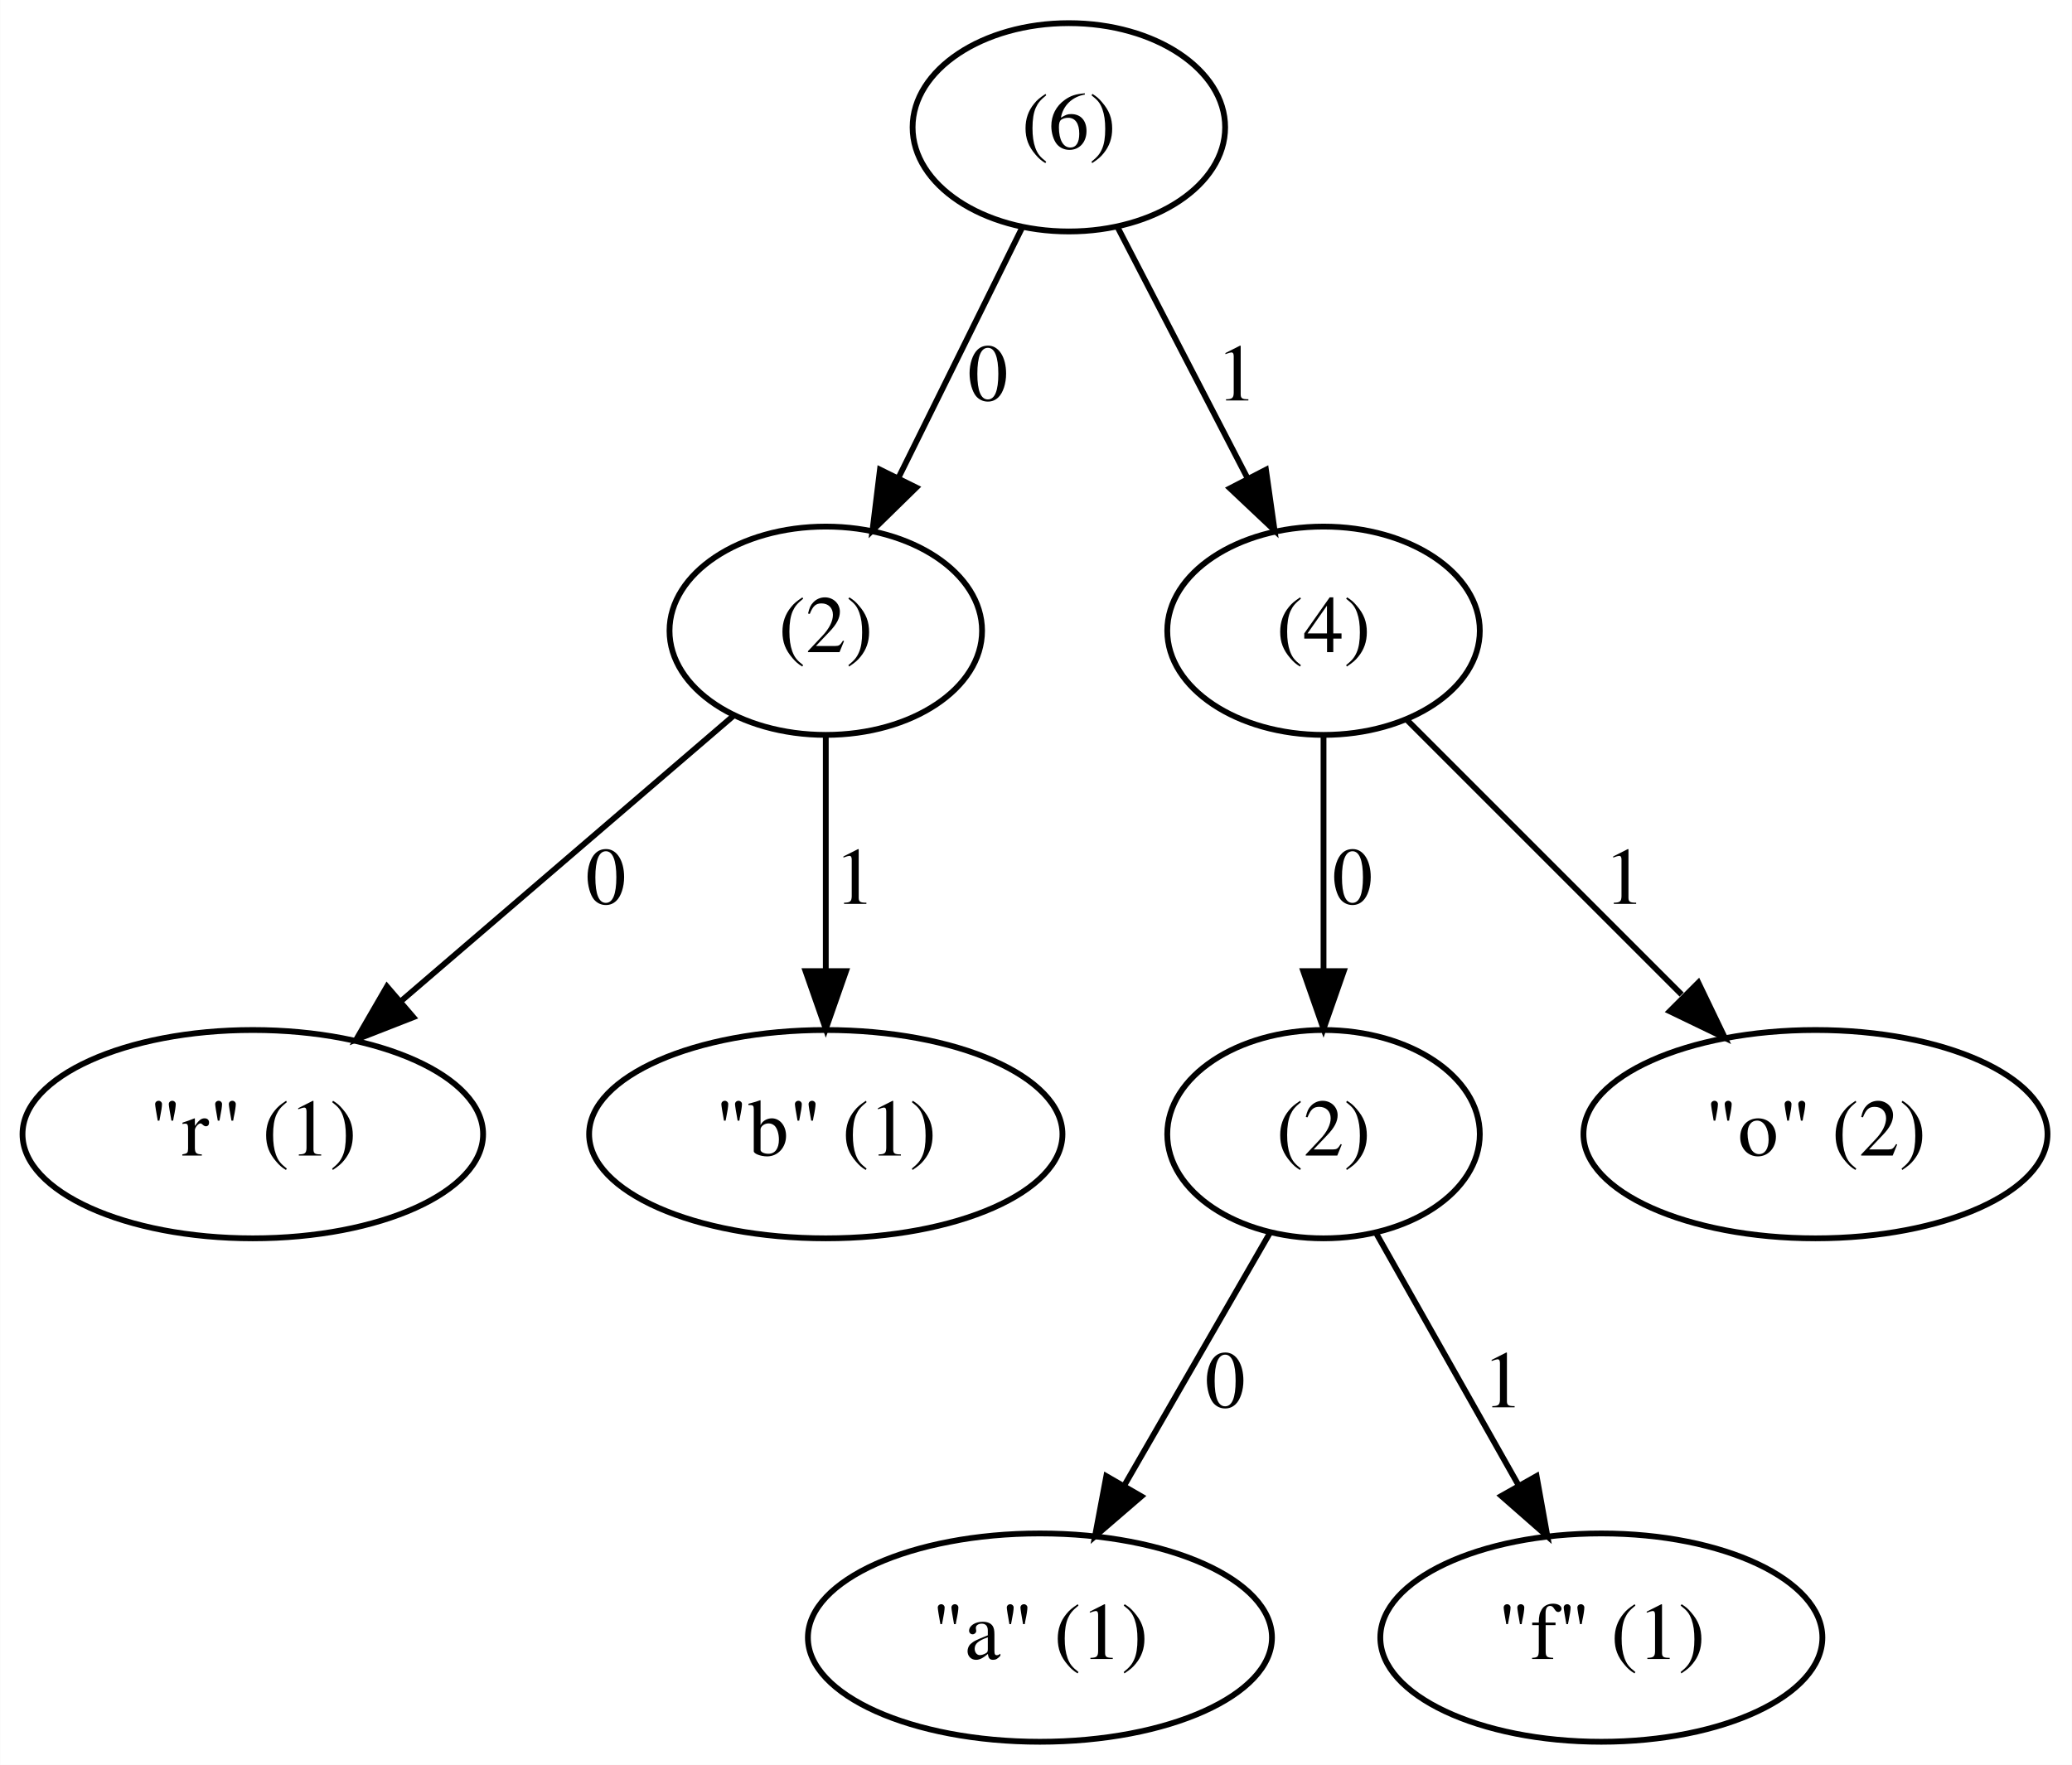
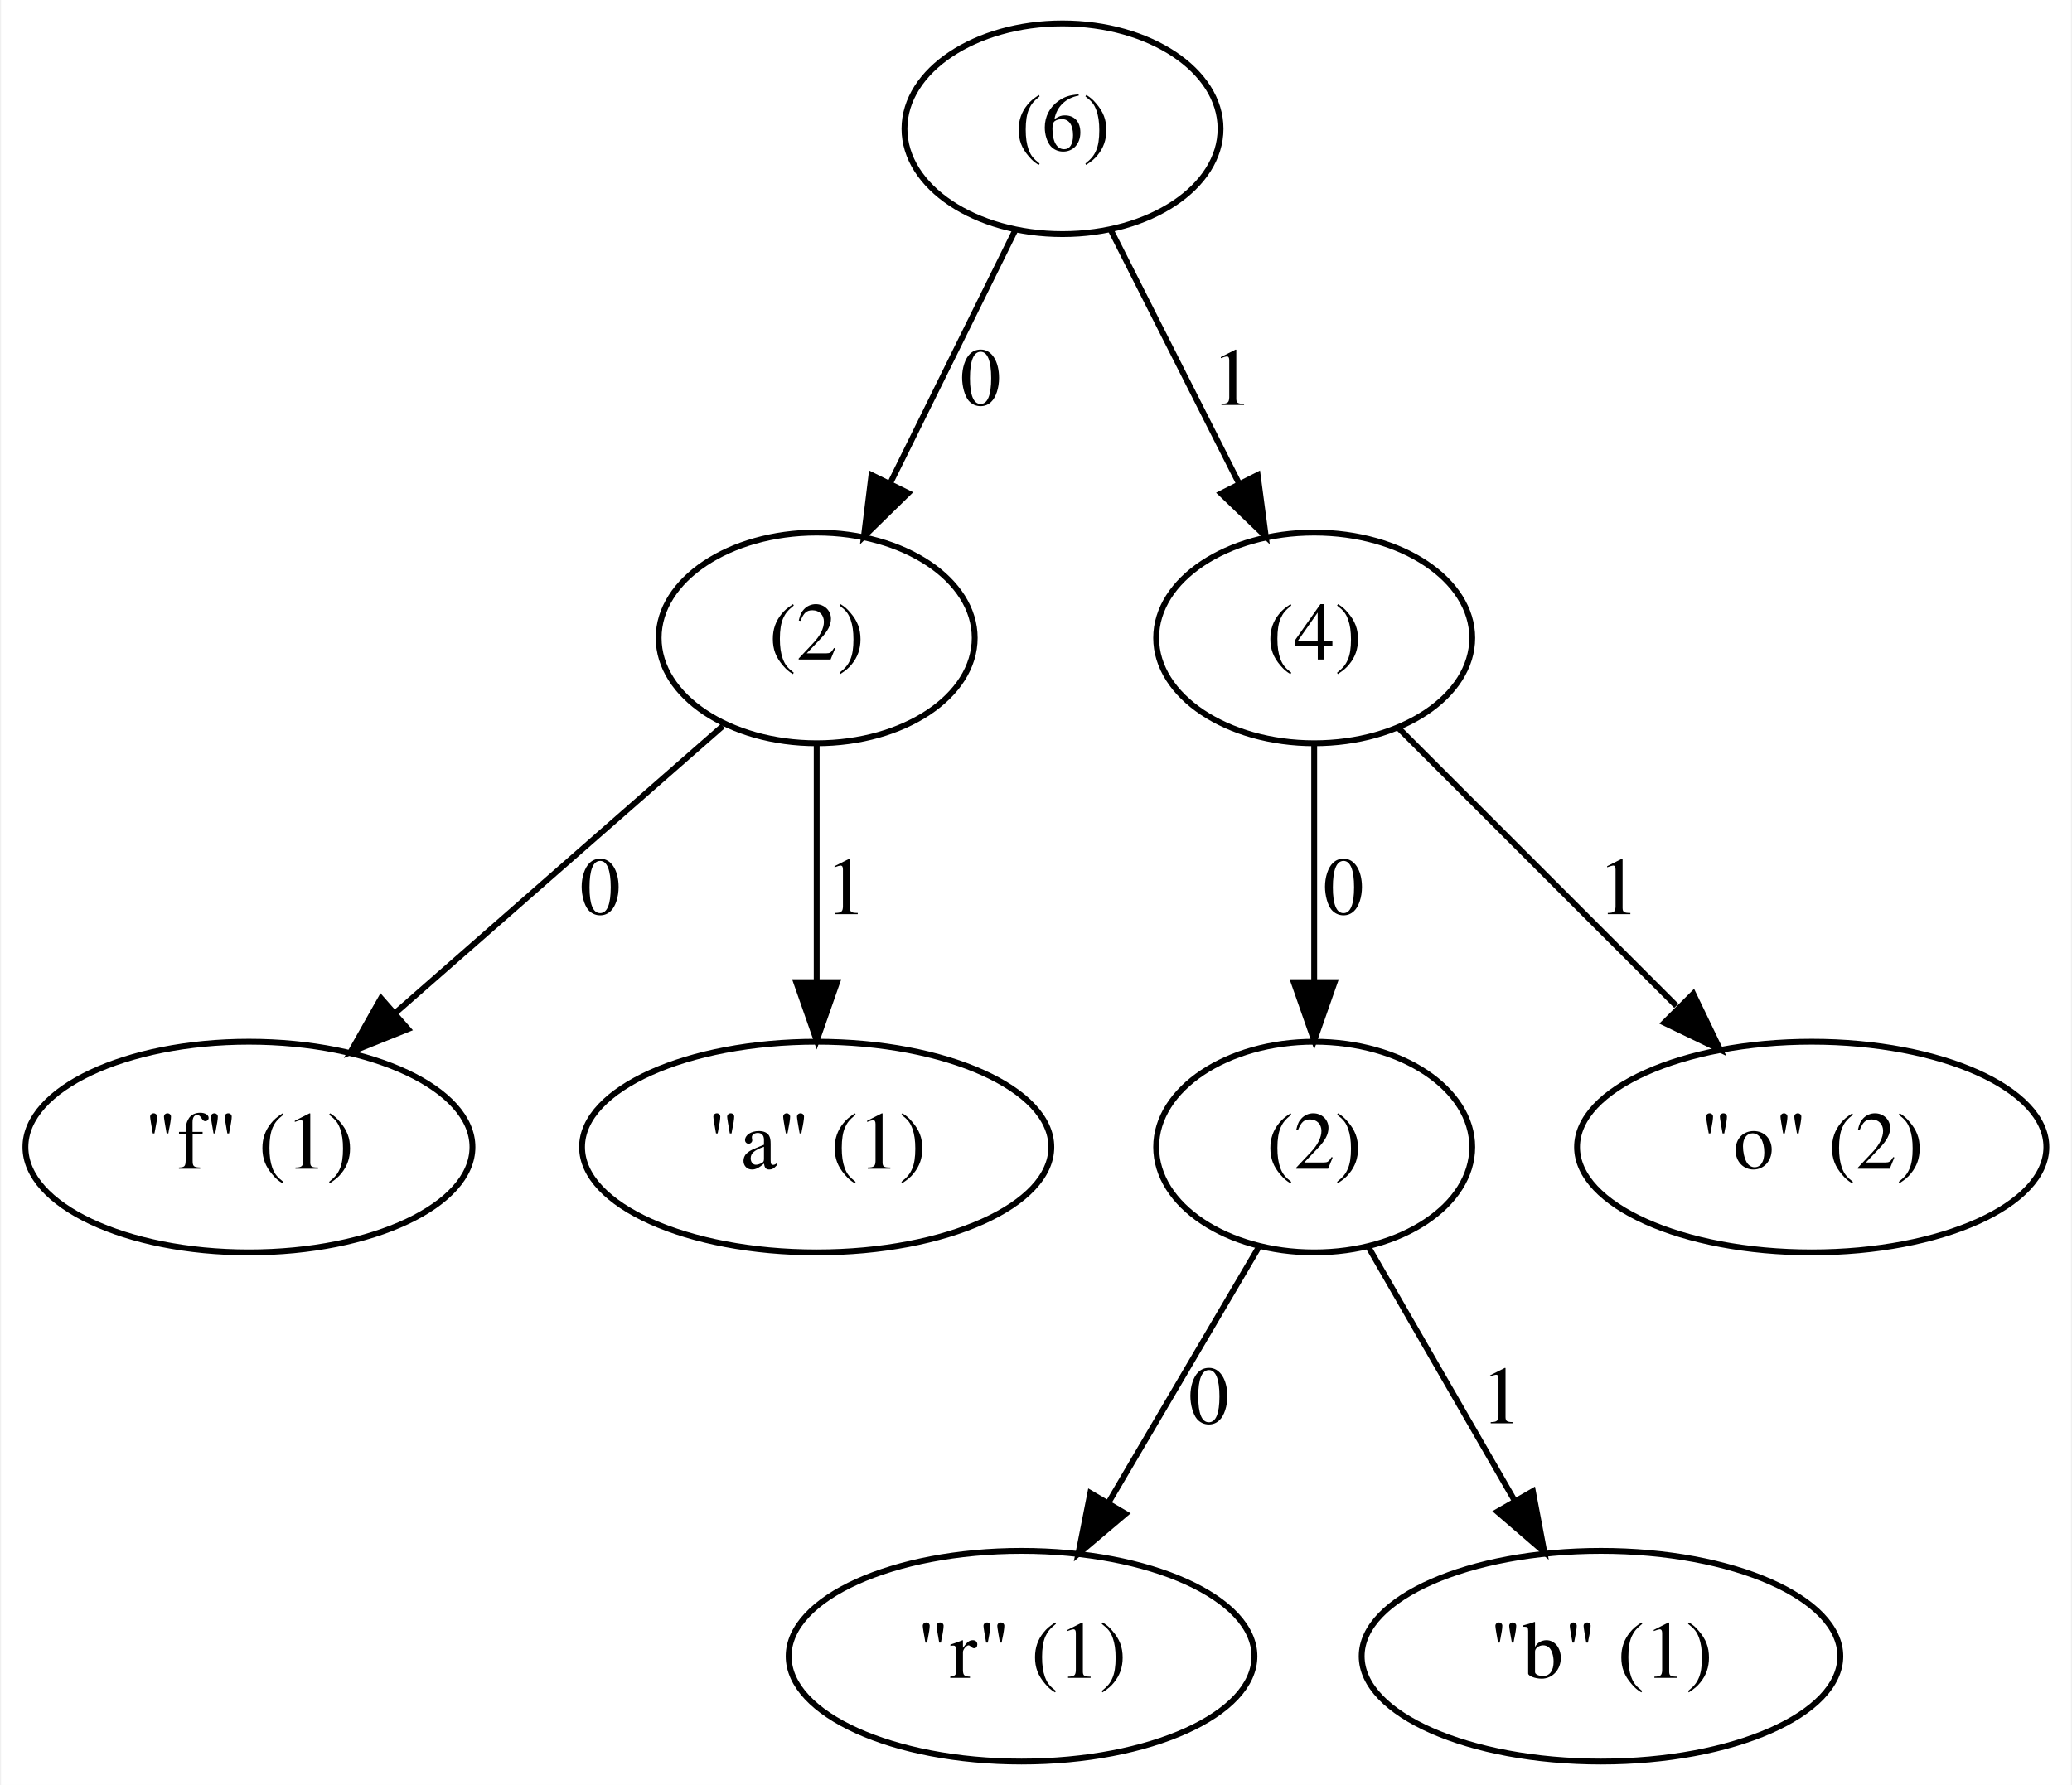
- <svg xmlns="http://www.w3.org/2000/svg" width="358pt" height="305pt" viewBox="0.00 0.00 357.94 305.00">
+ <svg xmlns="http://www.w3.org/2000/svg" width="354pt" height="305pt" viewBox="0.00 0.00 353.64 305.00">
  <g id="graph0" class="graph" transform="scale(1 1) rotate(0) translate(4 301)">
-     <polygon fill="white" stroke="transparent" points="-4,4 -4,-301 353.94,-301 353.94,4 -4,4" />
+     <polygon fill="white" stroke="transparent" points="-4,4 -4,-301 349.64,-301 349.64,4 -4,4" />
    <g id="node1" class="node">
-       <ellipse fill="none" stroke="black" cx="175.65" cy="-18" rx="40.09" ry="18" />
-       <text text-anchor="middle" x="175.65" y="-14.3" font-family="Times,serif" font-size="14.00">"a" (1)</text>
+       <ellipse fill="none" stroke="black" cx="170.35" cy="-18" rx="39.79" ry="18" />
+       <text text-anchor="middle" x="170.35" y="-14.3" font-family="Times,serif" font-size="14.00">"r" (1)</text>
    </g>
    <g id="node2" class="node">
-       <ellipse fill="none" stroke="black" cx="272.65" cy="-18" rx="38.19" ry="18" />
-       <text text-anchor="middle" x="272.65" y="-14.3" font-family="Times,serif" font-size="14.00">"f" (1)</text>
+       <ellipse fill="none" stroke="black" cx="269.35" cy="-18" rx="40.89" ry="18" />
+       <text text-anchor="middle" x="269.35" y="-14.3" font-family="Times,serif" font-size="14.00">"b" (1)</text>
    </g>
    <g id="node3" class="node">
-       <ellipse fill="none" stroke="black" cx="224.65" cy="-105" rx="27" ry="18" />
-       <text text-anchor="middle" x="224.65" y="-101.3" font-family="Times,serif" font-size="14.00">(2)</text>
+       <ellipse fill="none" stroke="black" cx="220.35" cy="-105" rx="27" ry="18" />
+       <text text-anchor="middle" x="220.35" y="-101.3" font-family="Times,serif" font-size="14.00">(2)</text>
    </g>
    <g id="edge1" class="edge">
-       <path fill="none" stroke="black" d="M215.43,-88.01C208.33,-75.7 198.39,-58.46 190.22,-44.28" />
-       <polygon fill="black" stroke="black" points="193.18,-42.41 185.16,-35.5 187.12,-45.91 193.18,-42.41" />
-       <text text-anchor="middle" x="207.65" y="-57.8" font-family="Times,serif" font-size="14.00">0</text>
+       <path fill="none" stroke="black" d="M210.94,-88.01C203.7,-75.7 193.56,-58.46 185.22,-44.28" />
+       <polygon fill="black" stroke="black" points="188.14,-42.34 180.05,-35.5 182.1,-45.89 188.14,-42.34" />
+       <text text-anchor="middle" x="202.35" y="-57.8" font-family="Times,serif" font-size="14.00">0</text>
    </g>
    <g id="edge2" class="edge">
-       <path fill="none" stroke="black" d="M233.67,-88.01C240.63,-75.7 250.37,-58.46 258.37,-44.28" />
-       <polygon fill="black" stroke="black" points="261.46,-45.92 263.33,-35.5 255.37,-42.48 261.46,-45.92" />
-       <text text-anchor="middle" x="255.65" y="-57.8" font-family="Times,serif" font-size="14.00">1</text>
+       <path fill="none" stroke="black" d="M229.56,-88.01C236.61,-75.78 246.47,-58.68 254.61,-44.56" />
+       <polygon fill="black" stroke="black" points="257.71,-46.2 259.67,-35.79 251.64,-42.7 257.71,-46.2" />
+       <text text-anchor="middle" x="252.35" y="-57.8" font-family="Times,serif" font-size="14.00">1</text>
    </g>
    <g id="node4" class="node">
-       <ellipse fill="none" stroke="black" cx="39.65" cy="-105" rx="39.79" ry="18" />
-       <text text-anchor="middle" x="39.65" y="-101.3" font-family="Times,serif" font-size="14.00">"r" (1)</text>
+       <ellipse fill="none" stroke="black" cx="38.35" cy="-105" rx="38.19" ry="18" />
+       <text text-anchor="middle" x="38.35" y="-101.3" font-family="Times,serif" font-size="14.00">"f" (1)</text>
    </g>
    <g id="node5" class="node">
-       <ellipse fill="none" stroke="black" cx="138.65" cy="-105" rx="40.89" ry="18" />
-       <text text-anchor="middle" x="138.65" y="-101.3" font-family="Times,serif" font-size="14.00">"b" (1)</text>
+       <ellipse fill="none" stroke="black" cx="135.35" cy="-105" rx="40.09" ry="18" />
+       <text text-anchor="middle" x="135.35" y="-101.3" font-family="Times,serif" font-size="14.00">"a" (1)</text>
    </g>
    <g id="node6" class="node">
-       <ellipse fill="none" stroke="black" cx="138.65" cy="-192" rx="27" ry="18" />
-       <text text-anchor="middle" x="138.65" y="-188.3" font-family="Times,serif" font-size="14.00">(2)</text>
+       <ellipse fill="none" stroke="black" cx="135.35" cy="-192" rx="27" ry="18" />
+       <text text-anchor="middle" x="135.35" y="-188.3" font-family="Times,serif" font-size="14.00">(2)</text>
    </g>
    <g id="edge3" class="edge">
-       <path fill="none" stroke="black" d="M122.74,-177.34C107.29,-164.08 83.57,-143.71 65.42,-128.13" />
-       <polygon fill="black" stroke="black" points="67.39,-125.21 57.52,-121.35 62.83,-130.52 67.39,-125.21" />
-       <text text-anchor="middle" x="100.65" y="-144.8" font-family="Times,serif" font-size="14.00">0</text>
+       <path fill="none" stroke="black" d="M119.33,-176.96C104.12,-163.63 81.01,-143.39 63.37,-127.93" />
+       <polygon fill="black" stroke="black" points="65.53,-125.16 55.7,-121.21 60.91,-130.43 65.53,-125.16" />
+       <text text-anchor="middle" x="98.35" y="-144.8" font-family="Times,serif" font-size="14.00">0</text>
    </g>
    <g id="edge4" class="edge">
-       <path fill="none" stroke="black" d="M138.65,-173.8C138.65,-162.16 138.65,-146.55 138.65,-133.24" />
-       <polygon fill="black" stroke="black" points="142.15,-133.18 138.65,-123.18 135.15,-133.18 142.15,-133.18" />
-       <text text-anchor="middle" x="143.65" y="-144.8" font-family="Times,serif" font-size="14.00">1</text>
+       <path fill="none" stroke="black" d="M135.35,-173.8C135.35,-162.16 135.35,-146.55 135.35,-133.24" />
+       <polygon fill="black" stroke="black" points="138.85,-133.18 135.35,-123.18 131.85,-133.18 138.85,-133.18" />
+       <text text-anchor="middle" x="140.35" y="-144.8" font-family="Times,serif" font-size="14.00">1</text>
    </g>
    <g id="node7" class="node">
-       <ellipse fill="none" stroke="black" cx="309.65" cy="-105" rx="40.09" ry="18" />
-       <text text-anchor="middle" x="309.65" y="-101.3" font-family="Times,serif" font-size="14.00">"o" (2)</text>
+       <ellipse fill="none" stroke="black" cx="305.35" cy="-105" rx="40.09" ry="18" />
+       <text text-anchor="middle" x="305.35" y="-101.3" font-family="Times,serif" font-size="14.00">"o" (2)</text>
    </g>
    <g id="node8" class="node">
-       <ellipse fill="none" stroke="black" cx="224.65" cy="-192" rx="27" ry="18" />
-       <text text-anchor="middle" x="224.65" y="-188.3" font-family="Times,serif" font-size="14.00">(4)</text>
+       <ellipse fill="none" stroke="black" cx="220.35" cy="-192" rx="27" ry="18" />
+       <text text-anchor="middle" x="220.35" y="-188.3" font-family="Times,serif" font-size="14.00">(4)</text>
    </g>
    <g id="edge5" class="edge">
-       <path fill="none" stroke="black" d="M224.65,-173.8C224.65,-162.16 224.65,-146.55 224.65,-133.24" />
-       <polygon fill="black" stroke="black" points="228.15,-133.18 224.65,-123.18 221.15,-133.18 228.15,-133.18" />
-       <text text-anchor="middle" x="229.65" y="-144.8" font-family="Times,serif" font-size="14.00">0</text>
+       <path fill="none" stroke="black" d="M220.35,-173.8C220.35,-162.16 220.35,-146.55 220.35,-133.24" />
+       <polygon fill="black" stroke="black" points="223.85,-133.18 220.35,-123.18 216.85,-133.18 223.85,-133.18" />
+       <text text-anchor="middle" x="225.35" y="-144.8" font-family="Times,serif" font-size="14.00">0</text>
    </g>
    <g id="edge6" class="edge">
-       <path fill="none" stroke="black" d="M239.07,-176.58C252.05,-163.59 271.37,-144.27 286.52,-129.13" />
-       <polygon fill="black" stroke="black" points="289.41,-131.19 294,-121.64 284.46,-126.24 289.41,-131.19" />
-       <text text-anchor="middle" x="276.65" y="-144.8" font-family="Times,serif" font-size="14.00">1</text>
+       <path fill="none" stroke="black" d="M234.77,-176.58C247.75,-163.59 267.07,-144.27 282.22,-129.13" />
+       <polygon fill="black" stroke="black" points="285.11,-131.19 289.7,-121.64 280.16,-126.24 285.11,-131.19" />
+       <text text-anchor="middle" x="272.35" y="-144.8" font-family="Times,serif" font-size="14.00">1</text>
    </g>
    <g id="node9" class="node">
-       <ellipse fill="none" stroke="black" cx="180.65" cy="-279" rx="27" ry="18" />
-       <text text-anchor="middle" x="180.65" y="-275.3" font-family="Times,serif" font-size="14.00">(6)</text>
+       <ellipse fill="none" stroke="black" cx="177.35" cy="-279" rx="27" ry="18" />
+       <text text-anchor="middle" x="177.35" y="-275.3" font-family="Times,serif" font-size="14.00">(6)</text>
    </g>
    <g id="edge7" class="edge">
-       <path fill="none" stroke="black" d="M172.55,-261.61C166.51,-249.38 158.14,-232.44 151.22,-218.46" />
-       <polygon fill="black" stroke="black" points="154.29,-216.75 146.72,-209.34 148.01,-219.85 154.29,-216.75" />
-       <text text-anchor="middle" x="166.65" y="-231.8" font-family="Times,serif" font-size="14.00">0</text>
+       <path fill="none" stroke="black" d="M169.25,-261.61C163.21,-249.38 154.84,-232.44 147.92,-218.46" />
+       <polygon fill="black" stroke="black" points="150.99,-216.75 143.42,-209.34 144.71,-219.85 150.99,-216.75" />
+       <text text-anchor="middle" x="163.35" y="-231.8" font-family="Times,serif" font-size="14.00">0</text>
    </g>
    <g id="edge8" class="edge">
-       <path fill="none" stroke="black" d="M189.13,-261.61C195.46,-249.38 204.23,-232.44 211.47,-218.46" />
-       <polygon fill="black" stroke="black" points="214.7,-219.83 216.19,-209.34 208.48,-216.61 214.7,-219.83" />
-       <text text-anchor="middle" x="209.65" y="-231.8" font-family="Times,serif" font-size="14.00">1</text>
+       <path fill="none" stroke="black" d="M185.64,-261.61C191.82,-249.38 200.39,-232.44 207.47,-218.46" />
+       <polygon fill="black" stroke="black" points="210.69,-219.84 212.08,-209.34 204.44,-216.68 210.69,-219.84" />
+       <text text-anchor="middle" x="206.35" y="-231.8" font-family="Times,serif" font-size="14.00">1</text>
    </g>
  </g>
</svg>
